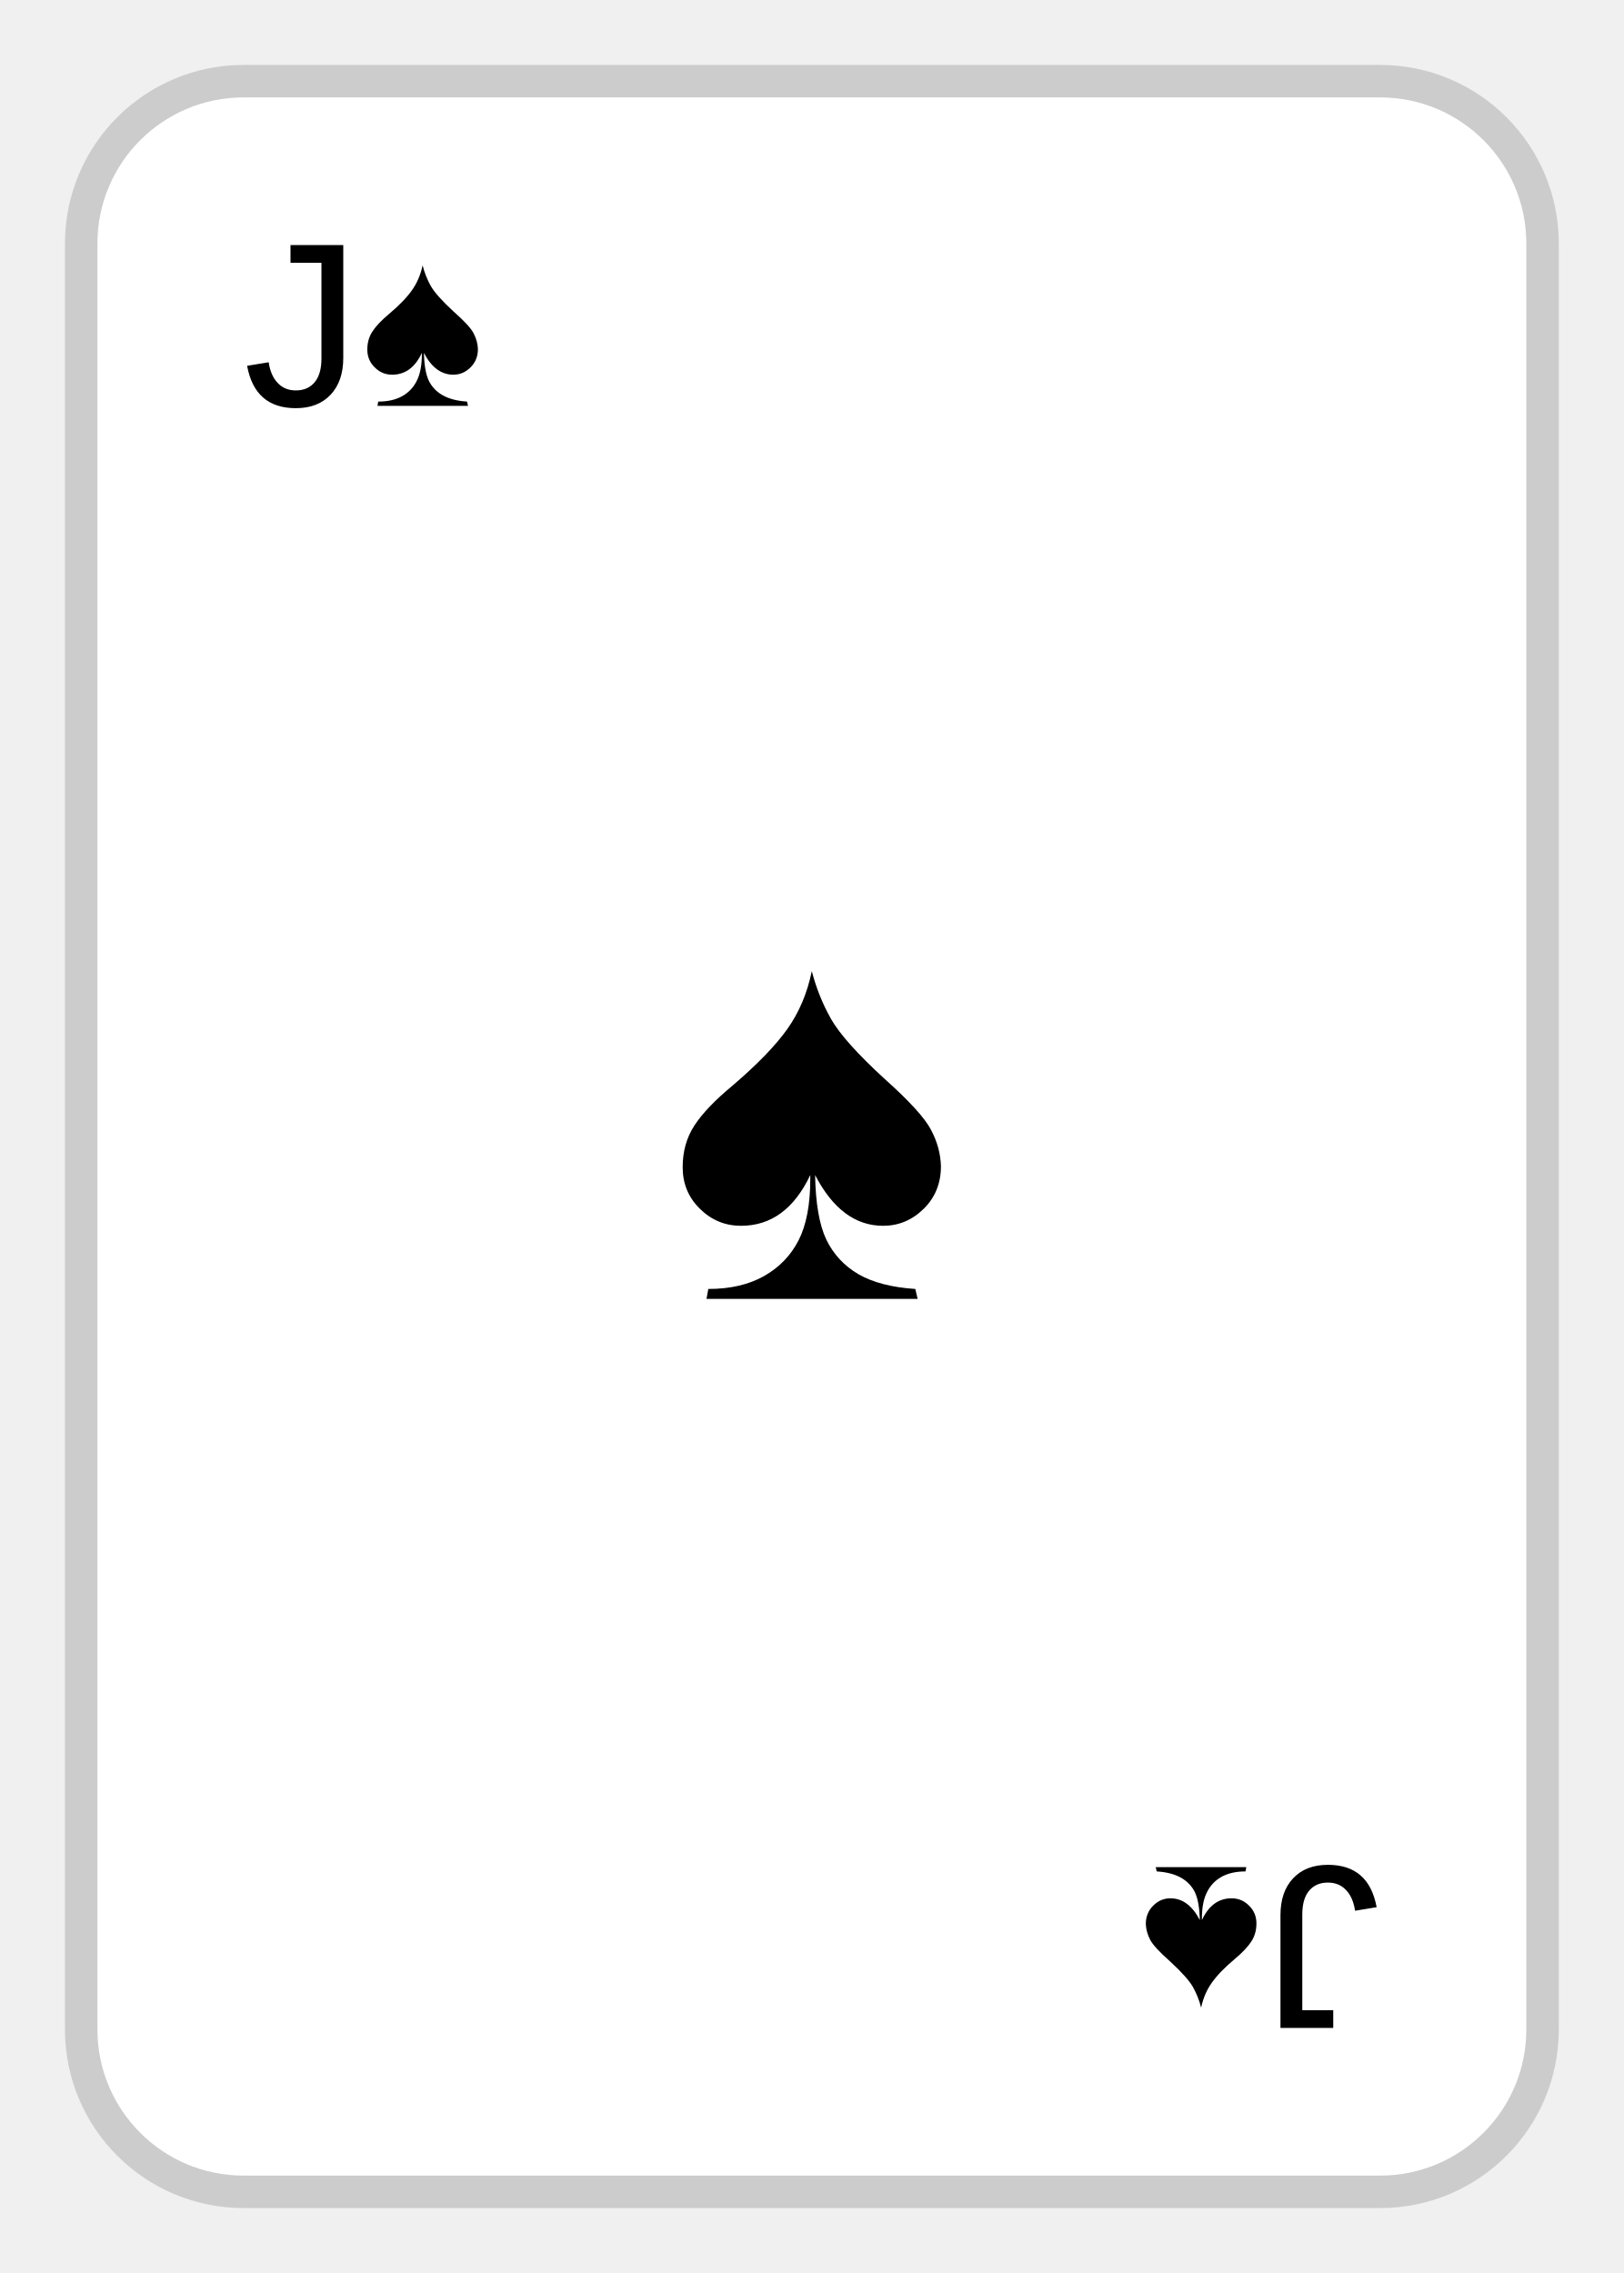
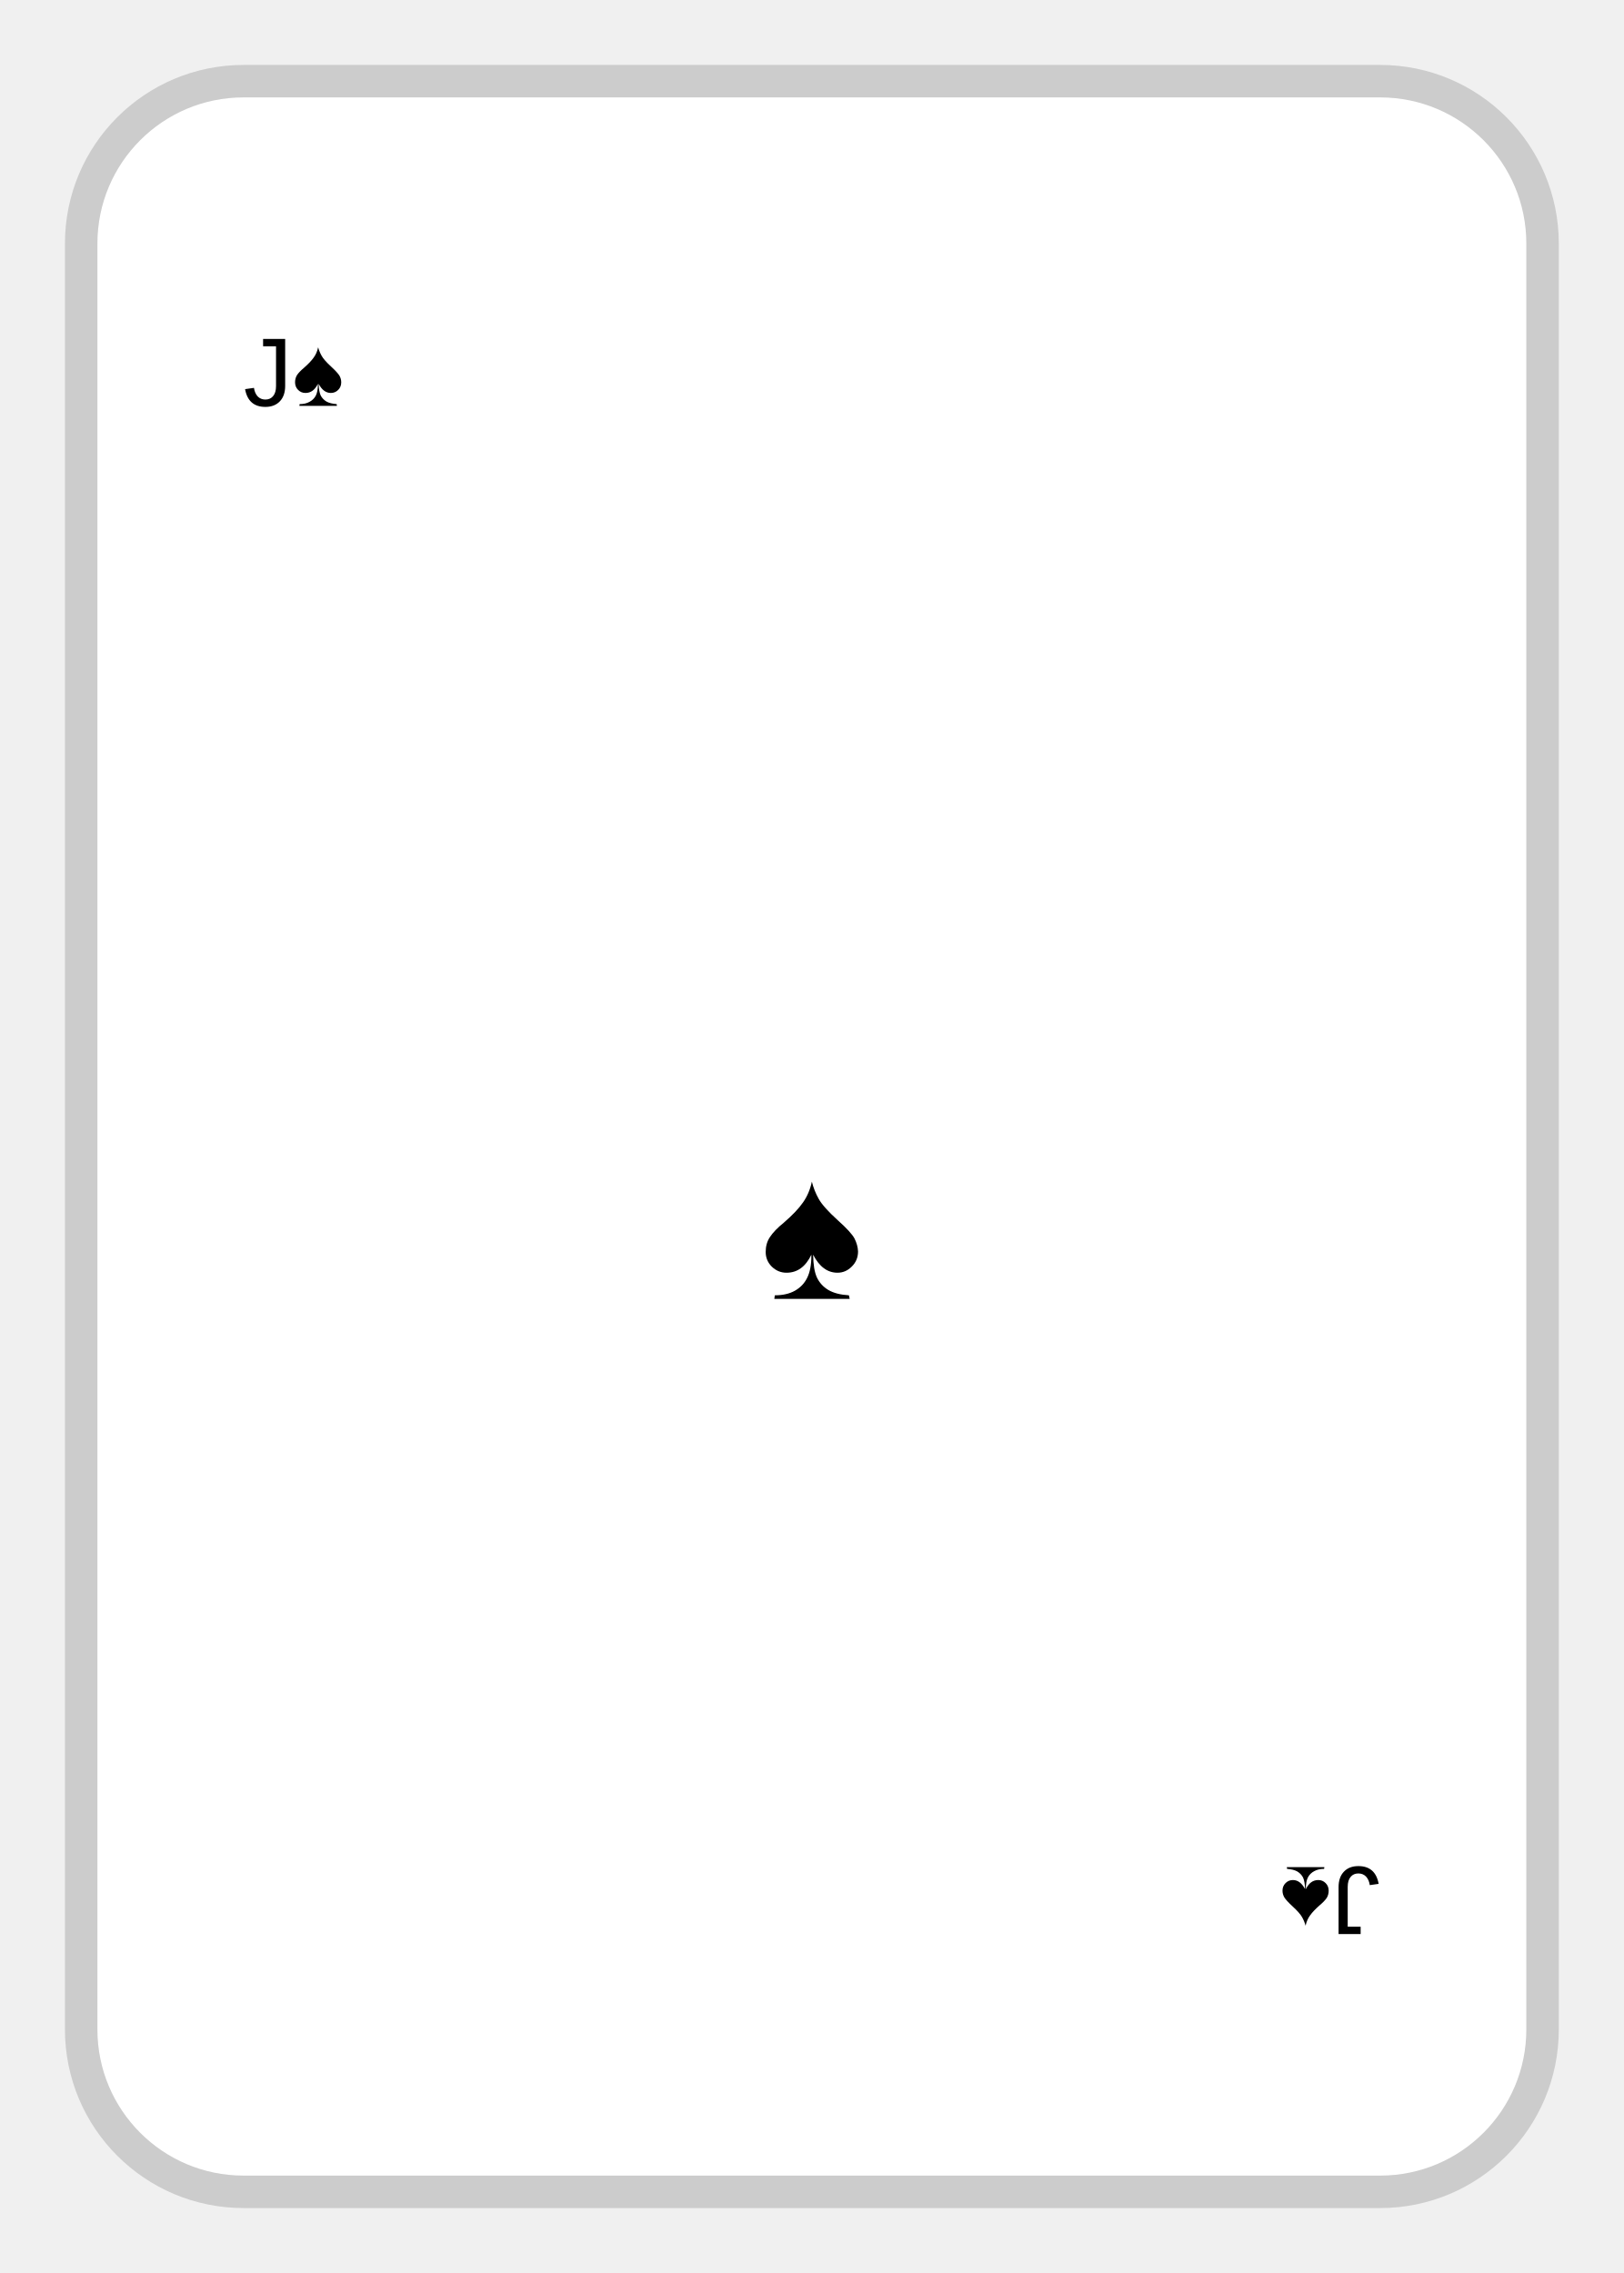
<svg xmlns="http://www.w3.org/2000/svg" viewBox="0 0 100 140">
  <rect x="5" y="5" rx="10" ry="10" width="90" height="130" fill="white" stroke="#ccc" stroke-width="2" />
-   <text x="15" y="25" font-family="Arial" font-size="1.2em" fill="black">J♠</text>
-   <text x="50" y="80" font-family="Arial" font-size="2.8em" fill="black" text-anchor="middle">♠</text>
+   <text x="15" y="25" font-family="Arial" font-size="0.5em" fill="black">J♠</text>
+   <text x="50" y="80" font-family="Arial" font-size="1.0em" fill="black" text-anchor="middle">♠</text>
  <g transform="rotate(180, 50, 70)">
-     <text x="15" y="25" font-family="Arial" font-size="1.2em" fill="black">J♠</text>
+     <text x="15" y="25" font-family="Arial" font-size="0.5em" fill="black">J♠</text>
  </g>
</svg>
